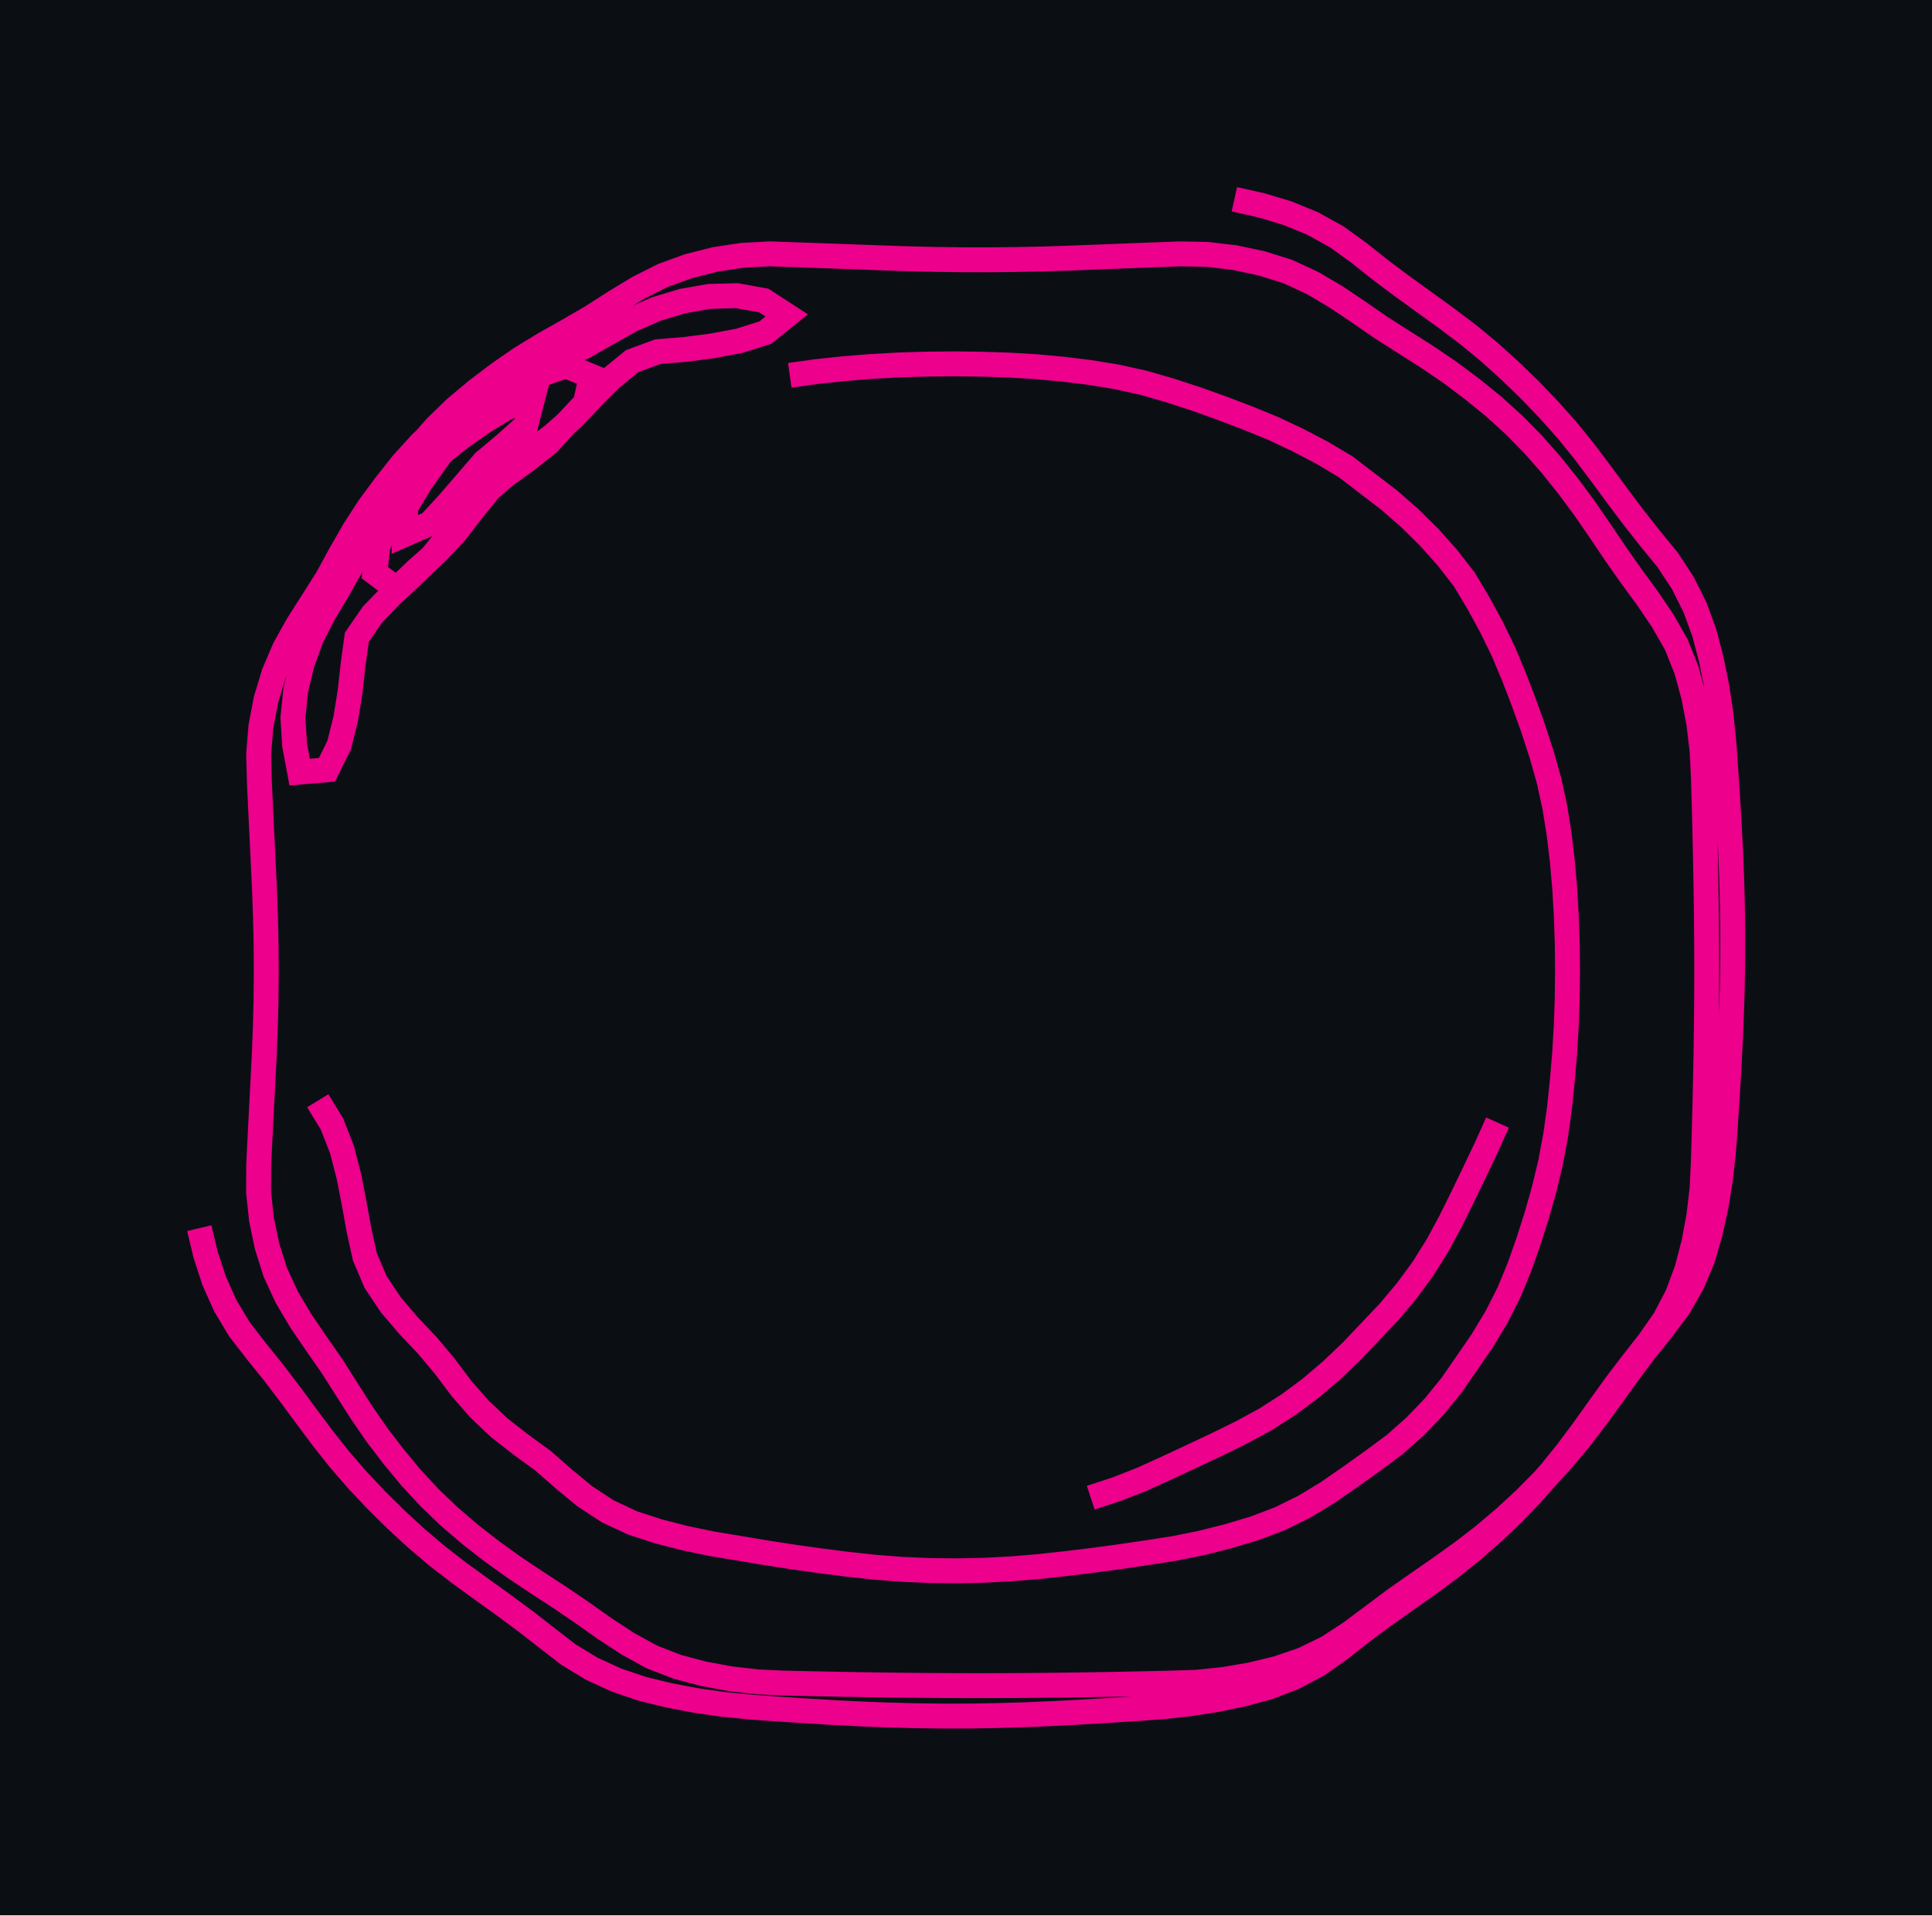
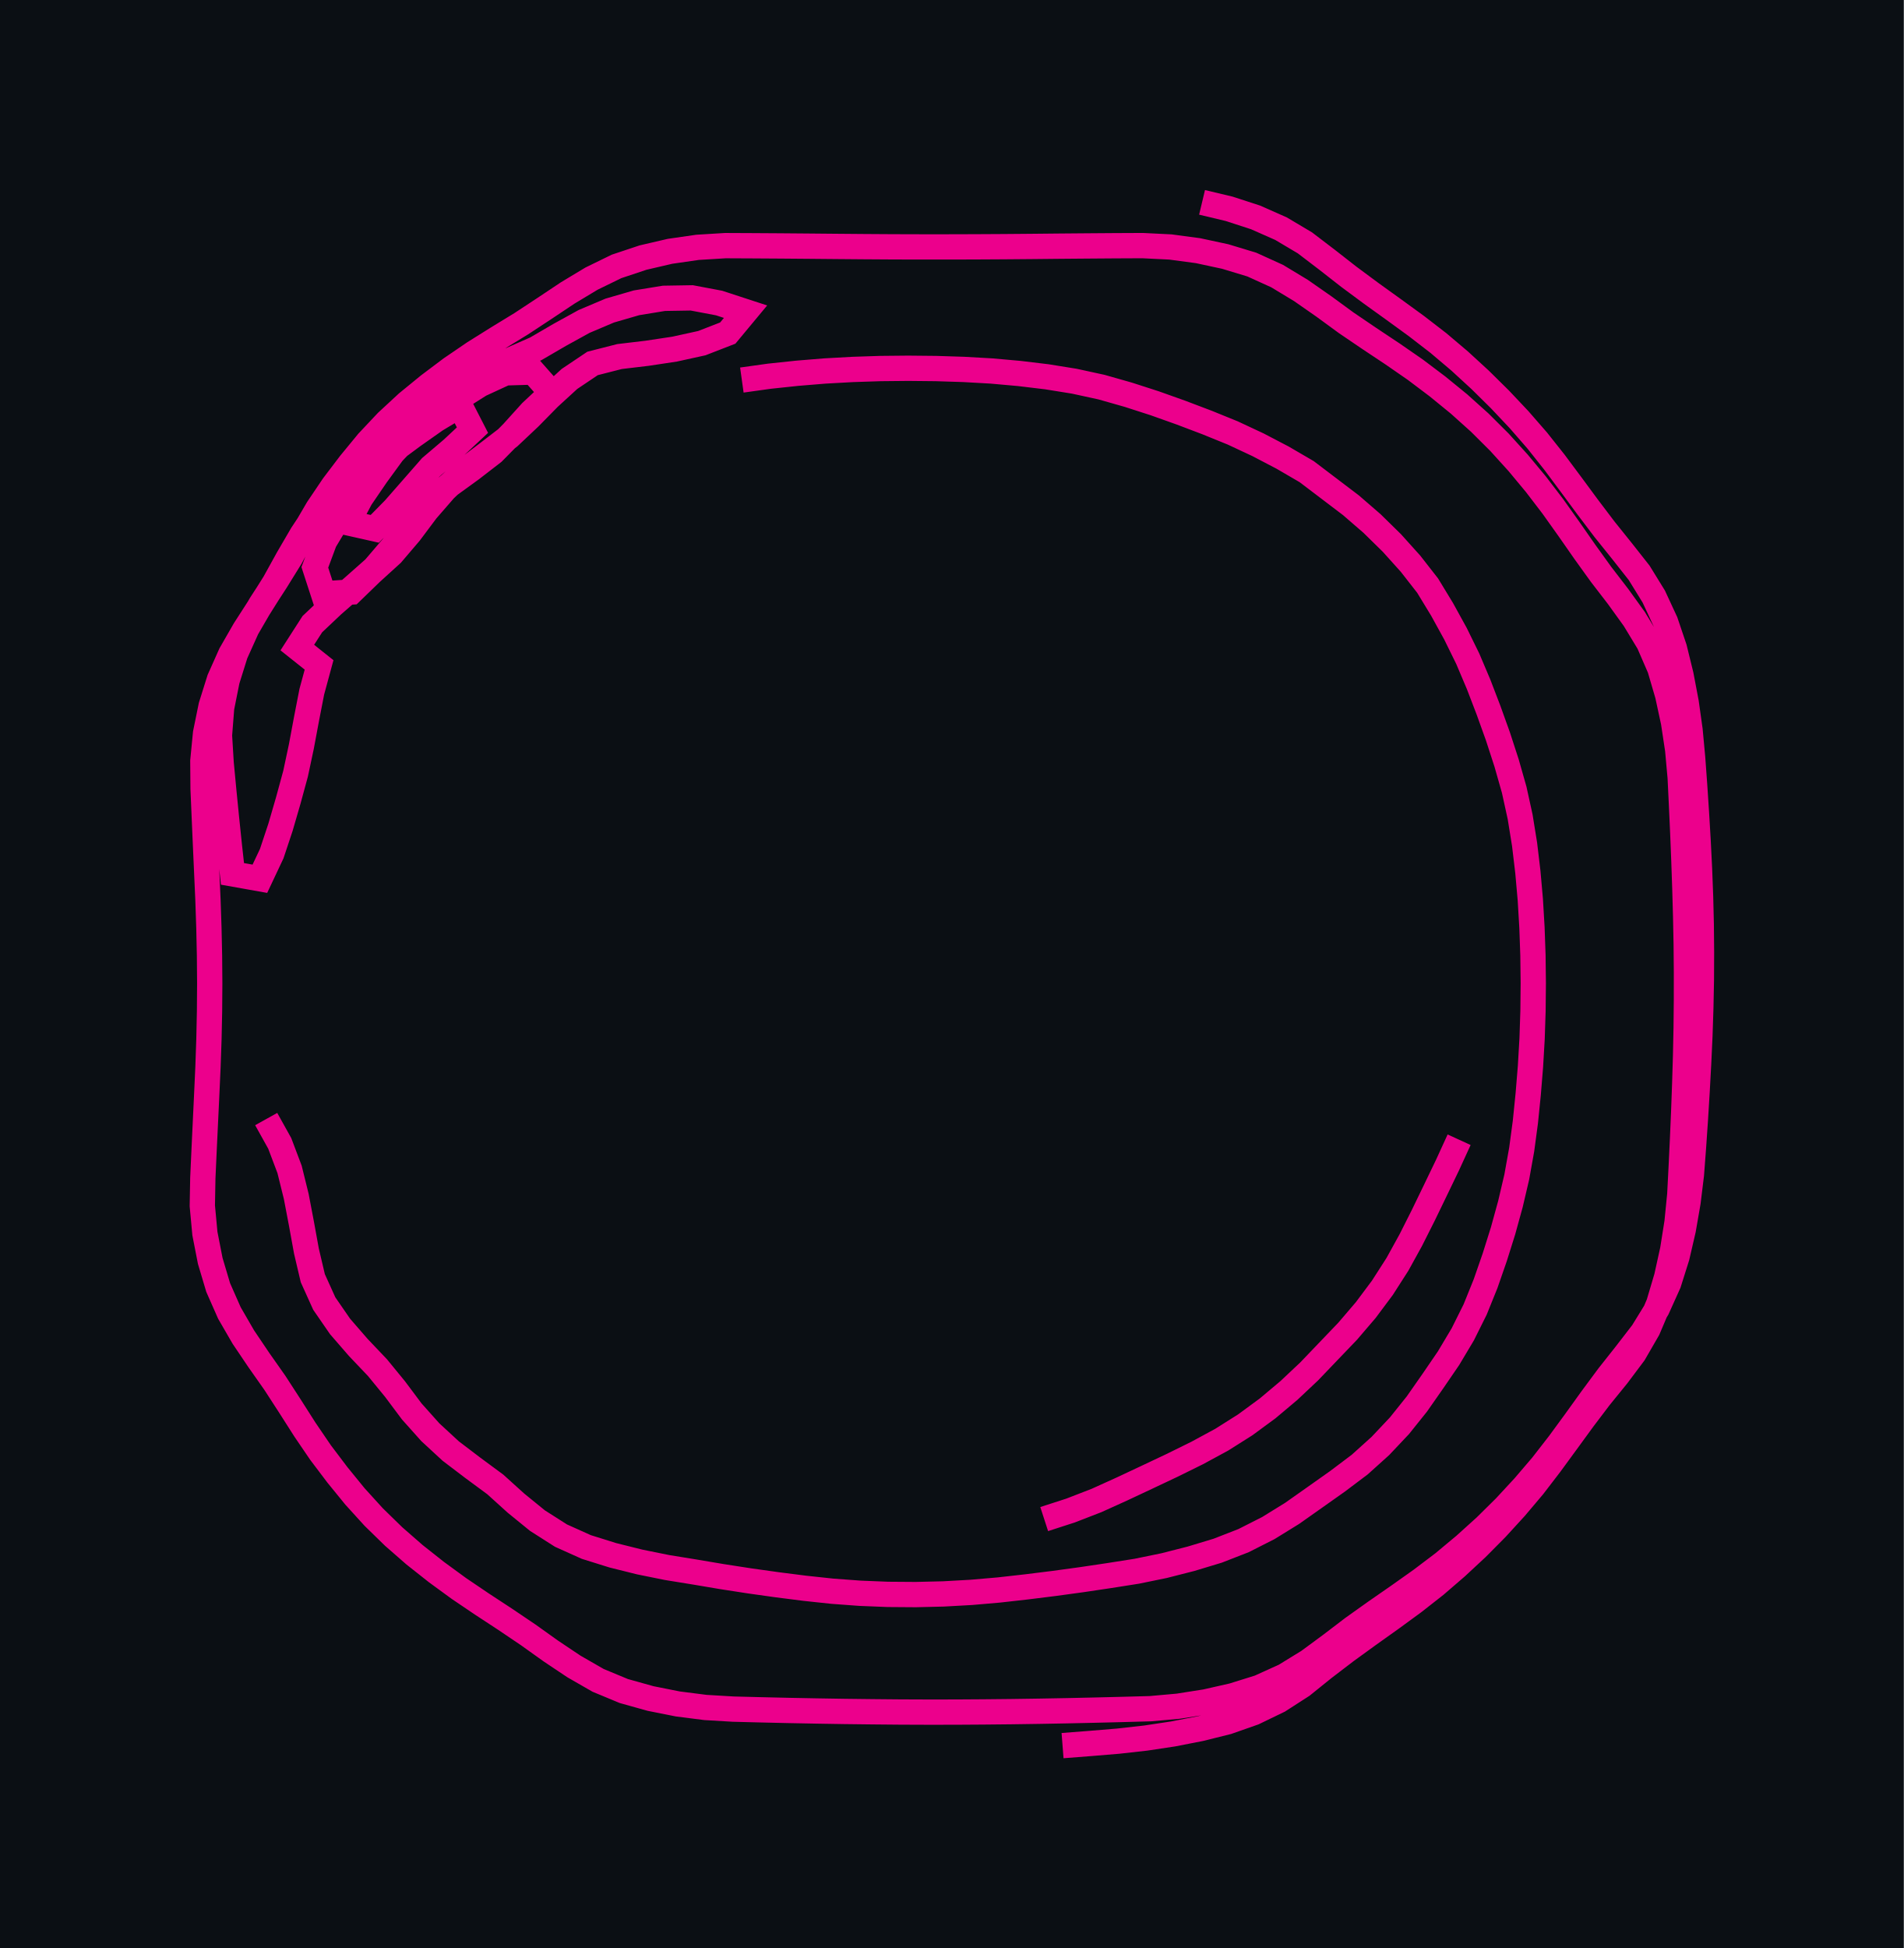
- <svg xmlns="http://www.w3.org/2000/svg" viewBox="173.206 112.064 77.573 76.894" width="77.573" height="76.894" shape-rendering="geometricPrecision">
-   <rect x="173.206" y="112.064" width="77.573" height="76.894" fill="#0b0f14" />
-   <path d="M 181.206 161.371 L 181.463 162.440 L 181.805 163.485 L 182.255 164.489 L 182.821 165.432 L 183.494 166.303 L 184.184 167.159 L 184.850 168.034 L 185.504 168.919 L 186.162 169.800 L 186.845 170.663 L 187.567 171.493 L 188.321 172.294 L 189.104 173.067 L 189.913 173.812 L 190.751 174.524 L 191.621 175.197 L 192.511 175.844 L 193.404 176.486 L 194.289 177.139 L 195.157 177.815 L 196.027 178.488 L 196.967 179.059 L 197.967 179.518 L 199.009 179.869 L 200.078 180.129 L 201.159 180.335 L 202.248 180.490 L 203.342 180.598 L 204.440 180.677 L 205.537 180.749 L 206.635 180.815 L 207.734 180.871 L 208.833 180.915 L 209.933 180.944 L 211.032 180.958 L 212.132 180.957 L 213.232 180.939 L 214.332 180.906 L 215.431 180.860 L 216.529 180.803 L 217.628 180.738 L 218.725 180.667 L 219.822 180.590 L 220.916 180.474 L 222.004 180.308 L 223.081 180.087 L 224.143 179.800 L 225.169 179.403 L 226.139 178.885 L 227.038 178.250 L 227.902 177.569 L 228.786 176.915 L 229.684 176.280 L 230.583 175.645 L 231.468 174.992 L 232.325 174.303 L 233.154 173.579 L 233.951 172.821 L 234.713 172.028 L 235.441 171.203 L 236.133 170.348 L 236.790 169.466 L 237.429 168.571 L 238.071 167.678 L 238.737 166.802 L 239.416 165.937 L 240.045 165.035 L 240.556 164.060 L 240.939 163.029 L 241.216 161.964 L 241.418 160.883 L 241.546 159.791 L 241.599 158.692 L 241.631 157.592 L 241.660 156.493 L 241.685 155.393 L 241.706 154.293 L 241.721 153.193 L 241.730 152.093 L 241.734 150.993 L 241.730 149.893 L 241.721 148.793 L 241.705 147.694 L 241.685 146.594 L 241.661 145.494 L 241.633 144.394 L 241.602 143.295 L 241.547 142.196 L 241.417 141.104 L 241.210 140.024 L 240.921 138.962 L 240.513 137.941 L 239.966 136.986 L 239.350 136.075 L 238.700 135.188 L 238.068 134.287 L 237.453 133.375 L 236.830 132.469 L 236.175 131.585 L 235.487 130.726 L 234.760 129.901 L 233.989 129.116 L 233.174 128.378 L 232.320 127.685 L 231.440 127.025 L 230.530 126.406 L 229.602 125.816 L 228.674 125.225 L 227.769 124.600 L 226.856 123.986 L 225.909 123.427 L 224.911 122.964 L 223.861 122.636 L 222.785 122.407 L 221.693 122.277 L 220.593 122.256 L 219.494 122.297 L 218.395 122.339 L 217.296 122.382 L 216.197 122.425 L 215.097 122.460 L 213.997 122.483 L 212.897 122.494 L 211.797 122.492 L 210.697 122.477 L 209.598 122.450 L 208.498 122.413 L 207.399 122.372 L 206.300 122.332 L 205.201 122.293 L 204.101 122.255 L 203.003 122.315 L 201.915 122.480 L 200.849 122.751 L 199.816 123.127 L 198.834 123.623 L 197.893 124.193 L 196.967 124.787 L 196.016 125.340 L 195.058 125.880 L 194.118 126.452 L 193.214 127.078 L 192.338 127.743 L 191.494 128.449 L 190.705 129.215 L 189.978 130.041 L 189.302 130.909 L 188.663 131.804 L 188.102 132.750 L 187.662 133.758 L 187.308 134.800 L 186.769 135.759 L 186.204 136.703 L 185.706 137.683 L 185.332 138.718 L 185.078 139.788 L 184.967 140.883 L 185.036 141.981 L 185.238 143.062 L 186.334 142.968 L 186.822 141.983 L 187.089 140.916 L 187.263 139.829 L 187.384 138.736 L 187.534 137.646 L 188.158 136.740 L 188.923 135.950 L 189.729 135.201 L 190.520 134.437 L 191.215 133.584 L 191.881 132.709 L 192.634 131.907 L 193.462 131.183 L 194.355 130.540 L 195.216 129.856 L 195.960 129.046 L 196.713 128.244 L 196.945 127.169 L 195.928 126.749 L 194.889 127.111 L 193.938 127.663 L 193.033 128.288 L 192.148 128.941 L 191.341 129.688 L 190.697 130.580 L 190.063 131.479 L 189.499 132.424 L 189.458 133.523 L 190.465 133.081 L 191.209 132.271 L 191.928 131.438 L 192.646 130.605 L 193.489 129.899 L 194.310 129.166 L 194.584 128.101 L 193.536 128.433 L 192.598 129.009 L 191.697 129.639 L 190.836 130.325 L 190.135 131.173 L 189.487 132.061 L 188.880 132.978 L 188.384 133.960 L 188.256 135.053 L 189.134 135.715 L 189.927 134.953 L 190.752 134.226 L 191.505 133.424 L 192.175 132.551 L 192.869 131.698 L 193.644 130.918 L 194.496 130.221 L 195.376 129.562 L 196.203 128.836 L 196.960 128.038 L 197.736 127.259 L 198.588 126.563 L 199.620 126.182 L 200.716 126.092 L 201.807 125.951 L 202.888 125.747 L 203.937 125.417 L 204.794 124.727 L 203.871 124.128 L 202.789 123.934 L 201.689 123.964 L 200.605 124.153 L 199.553 124.472 L 198.546 124.915 L 197.586 125.452 L 196.631 125.998 L 195.606 126.397 L 194.544 126.684 L 193.561 127.178 L 192.640 127.779 L 191.754 128.431 L 190.895 129.118 L 190.094 129.872 L 189.355 130.687 L 188.673 131.550 L 188.019 132.434 L 187.422 133.358 L 186.875 134.313 L 186.348 135.278 L 185.761 136.208 L 185.169 137.136 L 184.632 138.096 L 184.201 139.108 L 183.885 140.161 L 183.680 141.242 L 183.590 142.338 L 183.620 143.438 L 183.671 144.537 L 183.724 145.636 L 183.777 146.734 L 183.828 147.833 L 183.867 148.932 L 183.891 150.032 L 183.897 151.132 L 183.887 152.232 L 183.859 153.332 L 183.816 154.431 L 183.760 155.529 L 183.703 156.628 L 183.647 157.727 L 183.593 158.825 L 183.588 159.925 L 183.704 161.019 L 183.929 162.096 L 184.260 163.145 L 184.722 164.143 L 185.284 165.089 L 185.903 165.998 L 186.532 166.901 L 187.122 167.829 L 187.713 168.757 L 188.337 169.662 L 189.005 170.536 L 189.706 171.384 L 190.454 172.191 L 191.248 172.952 L 192.084 173.667 L 192.952 174.343 L 193.845 174.985 L 194.760 175.595 L 195.682 176.196 L 196.591 176.815 L 197.489 177.450 L 198.410 178.052 L 199.373 178.583 L 200.399 178.981 L 201.462 179.263 L 202.544 179.463 L 203.637 179.587 L 204.735 179.636 L 205.835 179.660 L 206.935 179.682 L 208.035 179.701 L 209.135 179.716 L 210.235 179.728 L 211.335 179.735 L 212.435 179.738 L 213.535 179.736 L 214.635 179.729 L 215.735 179.718 L 216.834 179.703 L 217.934 179.685 L 219.034 179.662 L 220.134 179.637 L 221.233 179.603 L 222.328 179.491 L 223.412 179.307 L 224.481 179.049 L 225.523 178.694 L 226.512 178.213 L 227.433 177.612 L 228.315 176.954 L 229.195 176.295 L 230.095 175.663 L 231.000 175.037 L 231.894 174.396 L 232.766 173.725 L 233.606 173.015 L 234.415 172.270 L 235.189 171.488 L 235.928 170.674 L 236.636 169.832 L 237.304 168.958 L 237.951 168.068 L 238.593 167.175 L 239.252 166.294 L 239.941 165.436 L 240.601 164.557 L 241.150 163.604 L 241.574 162.589 L 241.881 161.532 L 242.114 160.457 L 242.289 159.371 L 242.410 158.278 L 242.487 157.181 L 242.559 156.083 L 242.624 154.985 L 242.680 153.886 L 242.727 152.787 L 242.760 151.688 L 242.777 150.588 L 242.778 149.488 L 242.764 148.388 L 242.734 147.288 L 242.689 146.189 L 242.632 145.091 L 242.567 143.993 L 242.494 142.895 L 242.415 141.798 L 242.301 140.704 L 242.136 139.616 L 241.917 138.538 L 241.639 137.474 L 241.260 136.441 L 240.768 135.458 L 240.163 134.539 L 239.466 133.687 L 238.785 132.824 L 238.125 131.944 L 237.473 131.058 L 236.811 130.179 L 236.118 129.325 L 235.386 128.504 L 234.624 127.711 L 233.834 126.946 L 233.017 126.209 L 232.169 125.508 L 231.291 124.845 L 230.400 124.201 L 229.508 123.557 L 228.627 122.898 L 227.767 122.213 L 226.874 121.569 L 225.912 121.037 L 224.894 120.620 L 223.840 120.304 L 222.767 120.064 M 204.917 127.131 L 206.007 126.980 L 207.101 126.865 L 208.197 126.776 L 209.296 126.716 L 210.395 126.682 L 211.495 126.671 L 212.595 126.684 L 213.694 126.720 L 214.792 126.784 L 215.888 126.885 L 216.979 127.019 L 218.065 127.198 L 219.139 127.437 L 220.196 127.742 L 221.241 128.083 L 222.277 128.455 L 223.305 128.846 L 224.322 129.263 L 225.318 129.731 L 226.292 130.241 L 227.238 130.804 L 228.111 131.473 L 228.984 132.142 L 229.812 132.866 L 230.594 133.639 L 231.327 134.460 L 232.001 135.329 L 232.566 136.273 L 233.093 137.239 L 233.573 138.228 L 233.998 139.243 L 234.392 140.270 L 234.764 141.305 L 235.104 142.351 L 235.404 143.410 L 235.637 144.485 L 235.810 145.571 L 235.939 146.663 L 236.035 147.759 L 236.097 148.857 L 236.134 149.957 L 236.145 151.057 L 236.132 152.157 L 236.094 153.256 L 236.029 154.354 L 235.936 155.450 L 235.821 156.544 L 235.670 157.634 L 235.469 158.715 L 235.213 159.785 L 234.915 160.844 L 234.581 161.892 L 234.216 162.929 L 233.797 163.947 L 233.301 164.928 L 232.733 165.871 L 232.111 166.778 L 231.485 167.682 L 230.791 168.535 L 230.029 169.329 L 229.206 170.059 L 228.322 170.714 L 227.427 171.352 L 226.523 171.980 L 225.582 172.550 L 224.596 173.037 L 223.567 173.426 L 222.513 173.741 L 221.447 174.010 L 220.368 174.227 L 219.281 174.397 L 218.193 174.557 L 217.103 174.704 L 216.011 174.837 L 214.918 174.957 L 213.821 175.047 L 212.723 175.105 L 211.623 175.127 L 210.523 175.115 L 209.424 175.068 L 208.327 174.983 L 207.234 174.864 L 206.143 174.725 L 205.053 174.572 L 203.966 174.404 L 202.881 174.222 L 201.796 174.043 L 200.719 173.819 L 199.654 173.546 L 198.608 173.206 L 197.611 172.740 L 196.691 172.138 L 195.842 171.438 L 195.015 170.713 L 194.126 170.065 L 193.258 169.389 L 192.458 168.634 L 191.734 167.806 L 191.074 166.926 L 190.368 166.083 L 189.611 165.284 L 188.897 164.447 L 188.287 163.532 L 187.856 162.520 L 187.619 161.446 L 187.424 160.363 L 187.213 159.283 L 186.938 158.218 L 186.538 157.194 L 185.965 156.255 M 233.334 157.132 L 232.883 158.135 L 232.410 159.128 L 231.933 160.119 L 231.444 161.104 L 230.921 162.072 L 230.337 163.004 L 229.686 163.891 L 228.977 164.732 L 228.220 165.530 L 227.462 166.328 L 226.666 167.086 L 225.828 167.799 L 224.945 168.455 L 224.018 169.047 L 223.051 169.572 L 222.064 170.058 L 221.069 170.525 L 220.072 170.991 L 219.070 171.446 L 218.046 171.848 L 217.001 172.191" fill="none" stroke="#EC008C" stroke-width="1" vector-effect="non-scaling-stroke" />
+ <svg xmlns="http://www.w3.org/2000/svg" viewBox="175.531 112.104 75.28 77.012" width="75.28" height="77.012" shape-rendering="geometricPrecision">
+   <rect x="175.531" y="112.104" width="75.28" height="77.012" fill="#0b0f14" />
+   <path d="M 217.546 181.115 L 218.643 181.030 L 219.739 180.939 L 220.832 180.817 L 221.920 180.653 L 222.999 180.442 L 224.067 180.176 L 225.105 179.812 L 226.095 179.333 L 227.020 178.737 L 227.876 178.047 L 228.750 177.379 L 229.640 176.733 L 230.536 176.095 L 231.424 175.446 L 232.290 174.767 L 233.123 174.049 L 233.929 173.300 L 234.703 172.519 L 235.446 171.707 L 236.156 170.867 L 236.826 169.994 L 237.475 169.107 L 238.123 168.218 L 238.787 167.341 L 239.481 166.487 L 240.141 165.607 L 240.691 164.655 L 241.121 163.642 L 241.434 162.588 L 241.671 161.513 L 241.843 160.427 L 241.952 159.332 L 242.009 158.234 L 242.061 157.135 L 242.108 156.036 L 242.148 154.937 L 242.181 153.837 L 242.204 152.738 L 242.215 151.638 L 242.216 150.538 L 242.206 149.438 L 242.184 148.338 L 242.153 147.238 L 242.115 146.139 L 242.071 145.040 L 242.021 143.941 L 241.968 142.842 L 241.869 141.747 L 241.705 140.659 L 241.473 139.584 L 241.164 138.528 L 240.726 137.519 L 240.156 136.578 L 239.513 135.686 L 238.842 134.814 L 238.199 133.921 L 237.570 133.019 L 236.932 132.123 L 236.264 131.249 L 235.561 130.403 L 234.822 129.588 L 234.043 128.812 L 233.225 128.077 L 232.372 127.381 L 231.494 126.719 L 230.589 126.093 L 229.673 125.484 L 228.763 124.866 L 227.875 124.217 L 226.973 123.588 L 226.031 123.019 L 225.030 122.564 L 223.977 122.245 L 222.902 122.014 L 221.811 121.868 L 220.713 121.814 L 219.613 121.819 L 218.513 121.827 L 217.413 121.836 L 216.313 121.847 L 215.213 121.856 L 214.113 121.862 L 213.013 121.865 L 211.913 121.865 L 210.813 121.862 L 209.713 121.855 L 208.613 121.846 L 207.513 121.836 L 206.413 121.827 L 205.313 121.820 L 204.213 121.815 L 203.115 121.882 L 202.026 122.039 L 200.955 122.288 L 199.911 122.636 L 198.923 123.118 L 197.980 123.685 L 197.065 124.295 L 196.146 124.900 L 195.207 125.474 L 194.275 126.057 L 193.366 126.677 L 192.487 127.338 L 191.635 128.034 L 190.828 128.781 L 190.074 129.582 L 189.375 130.432 L 188.710 131.308 L 188.095 132.220 L 187.540 133.170 L 187.021 134.140 L 186.442 135.075 L 185.844 135.998 L 185.292 136.949 L 184.840 137.952 L 184.511 139.002 L 184.295 140.081 L 184.209 141.177 L 184.276 142.275 L 184.380 143.370 L 184.489 144.465 L 184.603 145.559 L 184.724 146.652 L 185.807 146.845 L 186.276 145.850 L 186.623 144.806 L 186.930 143.750 L 187.219 142.689 L 187.448 141.613 L 187.650 140.531 L 187.860 139.451 L 188.148 138.390 L 187.287 137.705 L 187.882 136.779 L 188.681 136.024 L 189.510 135.301 L 190.334 134.572 L 191.049 133.736 L 191.718 132.863 L 192.453 132.045 L 193.267 131.305 L 194.158 130.659 L 195.029 129.987 L 195.801 129.204 L 196.539 128.388 L 197.342 127.636 L 196.614 126.812 L 195.514 126.845 L 194.515 127.306 L 193.585 127.894 L 192.691 128.534 L 191.819 129.204 L 191.061 130.001 L 190.413 130.890 L 189.792 131.798 L 189.277 132.770 L 190.350 133.011 L 191.121 132.227 L 191.846 131.400 L 192.571 130.572 L 193.409 129.860 L 194.213 129.109 L 193.711 128.131 L 192.768 128.697 L 191.868 129.330 L 190.984 129.985 L 190.228 130.784 L 189.567 131.663 L 188.931 132.560 L 188.364 133.503 L 187.980 134.534 L 188.320 135.580 L 189.418 135.509 L 190.208 134.744 L 191.022 134.004 L 191.736 133.167 L 192.395 132.287 L 193.117 131.456 L 193.916 130.701 L 194.793 130.037 L 195.665 129.367 L 196.466 128.612 L 197.237 127.828 L 198.049 127.085 L 198.962 126.472 L 200.028 126.200 L 201.120 126.070 L 202.208 125.906 L 203.282 125.670 L 204.308 125.272 L 205.011 124.426 L 203.965 124.084 L 202.884 123.880 L 201.784 123.898 L 200.699 124.075 L 199.642 124.382 L 198.629 124.811 L 197.666 125.341 L 196.715 125.895 L 195.708 126.337 L 194.644 126.616 L 193.658 127.103 L 192.731 127.696 L 191.843 128.345 L 190.979 129.026 L 190.171 129.772 L 189.425 130.580 L 188.737 131.439 L 188.078 132.319 L 187.471 133.237 L 186.917 134.187 L 186.385 135.150 L 185.800 136.081 L 185.204 137.006 L 184.656 137.960 L 184.208 138.965 L 183.879 140.014 L 183.659 141.092 L 183.552 142.187 L 183.561 143.287 L 183.608 144.386 L 183.656 145.485 L 183.705 146.584 L 183.754 147.682 L 183.791 148.782 L 183.815 149.882 L 183.824 150.982 L 183.816 152.082 L 183.793 153.181 L 183.755 154.281 L 183.705 155.379 L 183.653 156.478 L 183.601 157.577 L 183.551 158.676 L 183.531 159.776 L 183.633 160.871 L 183.844 161.951 L 184.158 163.005 L 184.602 164.011 L 185.153 164.963 L 185.768 165.875 L 186.401 166.775 L 186.999 167.698 L 187.591 168.626 L 188.210 169.535 L 188.873 170.412 L 189.568 171.265 L 190.308 172.079 L 191.095 172.847 L 191.924 173.571 L 192.787 174.253 L 193.675 174.902 L 194.586 175.518 L 195.506 176.121 L 196.418 176.737 L 197.313 177.376 L 198.227 177.987 L 199.181 178.535 L 200.197 178.957 L 201.256 179.253 L 202.335 179.468 L 203.426 179.607 L 204.524 179.672 L 205.624 179.700 L 206.724 179.725 L 207.823 179.746 L 208.923 179.764 L 210.023 179.777 L 211.123 179.787 L 212.223 179.791 L 213.323 179.790 L 214.423 179.783 L 215.523 179.772 L 216.623 179.756 L 217.723 179.736 L 218.823 179.712 L 219.922 179.685 L 221.022 179.655 L 222.117 179.557 L 223.204 179.386 L 224.277 179.143 L 225.327 178.815 L 226.329 178.361 L 227.266 177.786 L 228.152 177.133 L 229.027 176.466 L 229.923 175.828 L 230.827 175.201 L 231.724 174.565 L 232.601 173.901 L 233.446 173.197 L 234.262 172.460 L 235.045 171.686 L 235.792 170.879 L 236.507 170.043 L 237.182 169.174 L 237.832 168.287 L 238.474 167.394 L 239.129 166.510 L 239.811 165.647 L 240.483 164.776 L 241.059 163.839 L 241.511 162.836 L 241.842 161.787 L 242.090 160.716 L 242.278 159.632 L 242.412 158.540 L 242.495 157.443 L 242.570 156.346 L 242.637 155.248 L 242.697 154.149 L 242.748 153.050 L 242.784 151.951 L 242.806 150.851 L 242.811 149.751 L 242.801 148.651 L 242.774 147.552 L 242.732 146.452 L 242.677 145.354 L 242.612 144.256 L 242.540 143.158 L 242.460 142.061 L 242.358 140.966 L 242.205 139.876 L 242.000 138.796 L 241.738 137.727 L 241.386 136.685 L 240.923 135.687 L 240.346 134.751 L 239.665 133.887 L 238.976 133.029 L 238.312 132.152 L 237.659 131.267 L 237.002 130.385 L 236.318 129.523 L 235.596 128.694 L 234.841 127.894 L 234.058 127.121 L 233.248 126.377 L 232.408 125.666 L 231.537 124.994 L 230.648 124.347 L 229.755 123.705 L 228.871 123.050 L 228.004 122.373 L 227.130 121.706 L 226.184 121.144 L 225.178 120.699 L 224.132 120.359 L 223.062 120.104 M 204.865 127.129 L 205.954 126.977 L 207.048 126.861 L 208.144 126.771 L 209.243 126.710 L 210.342 126.674 L 211.442 126.663 L 212.542 126.674 L 213.641 126.709 L 214.740 126.771 L 215.835 126.869 L 216.927 127.000 L 218.013 127.175 L 219.088 127.409 L 220.146 127.710 L 221.193 128.048 L 222.229 128.417 L 223.258 128.807 L 224.277 129.221 L 225.274 129.687 L 226.248 130.196 L 227.199 130.750 L 228.075 131.415 L 228.951 132.080 L 229.783 132.800 L 230.568 133.570 L 231.304 134.388 L 231.981 135.255 L 232.553 136.195 L 233.083 137.158 L 233.568 138.146 L 233.997 139.158 L 234.391 140.186 L 234.763 141.221 L 235.103 142.267 L 235.404 143.325 L 235.640 144.399 L 235.815 145.485 L 235.945 146.578 L 236.042 147.673 L 236.107 148.771 L 236.146 149.871 L 236.159 150.971 L 236.148 152.071 L 236.112 153.170 L 236.048 154.268 L 235.958 155.364 L 235.847 156.459 L 235.701 157.549 L 235.507 158.632 L 235.256 159.703 L 234.964 160.763 L 234.634 161.813 L 234.273 162.852 L 233.861 163.872 L 233.371 164.856 L 232.807 165.801 L 232.186 166.709 L 231.556 167.610 L 230.868 168.469 L 230.113 169.269 L 229.296 170.005 L 228.417 170.667 L 227.519 171.302 L 226.620 171.936 L 225.684 172.514 L 224.703 173.011 L 223.678 173.410 L 222.625 173.728 L 221.559 174.000 L 220.481 174.221 L 219.395 174.392 L 218.307 174.554 L 217.217 174.703 L 216.125 174.839 L 215.032 174.962 L 213.936 175.057 L 212.838 175.118 L 211.738 175.144 L 210.638 175.136 L 209.539 175.092 L 208.442 175.011 L 207.349 174.894 L 206.257 174.755 L 205.168 174.602 L 204.081 174.434 L 202.996 174.251 L 201.910 174.075 L 200.832 173.857 L 199.765 173.591 L 198.715 173.263 L 197.712 172.812 L 196.784 172.221 L 195.931 171.527 L 195.115 170.789 L 194.230 170.136 L 193.354 169.470 L 192.546 168.724 L 191.813 167.904 L 191.154 167.023 L 190.457 166.172 L 189.699 165.375 L 188.978 164.544 L 188.353 163.638 L 187.900 162.636 L 187.648 161.565 L 187.451 160.483 L 187.245 159.403 L 186.981 158.335 L 186.592 157.306 L 186.057 156.345 M 233.227 157.162 L 232.769 158.162 L 232.292 159.153 L 231.813 160.143 L 231.318 161.126 L 230.787 162.089 L 230.193 163.015 L 229.535 163.896 L 228.820 164.732 L 228.059 165.526 L 227.298 166.321 L 226.497 167.075 L 225.655 167.783 L 224.769 168.434 L 223.839 169.021 L 222.872 169.545 L 221.885 170.032 L 220.890 170.502 L 219.895 170.969 L 218.892 171.423 L 217.867 171.820 L 216.820 172.159" fill="none" stroke="#EC008C" stroke-width="1" vector-effect="non-scaling-stroke" />
</svg>
